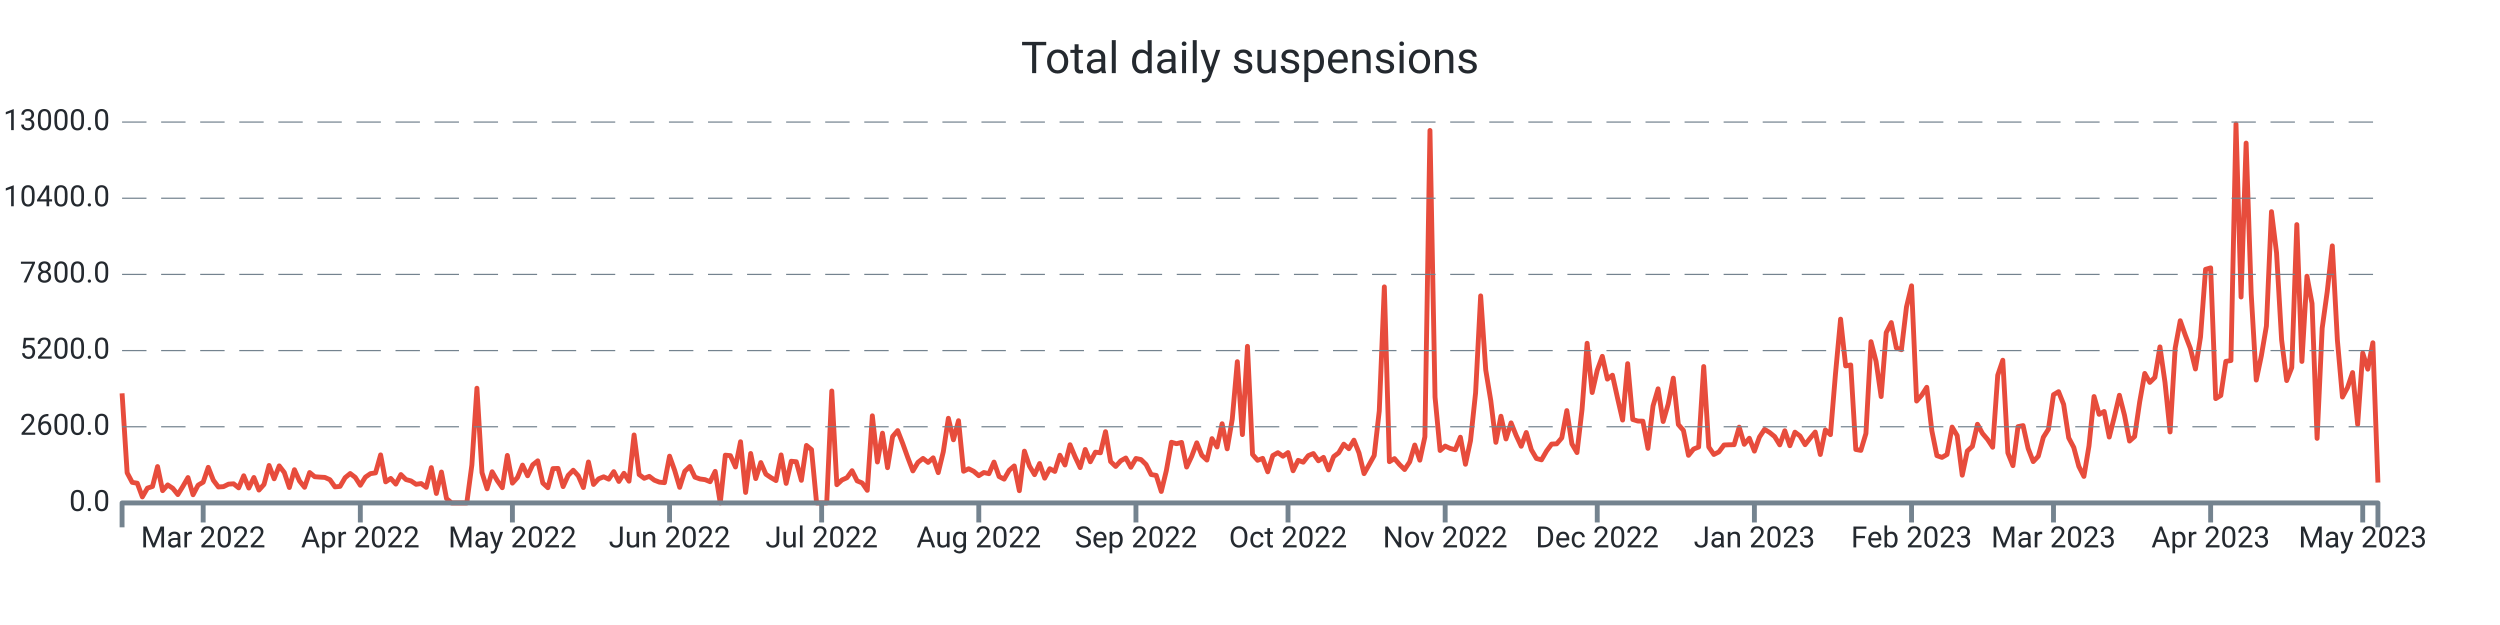
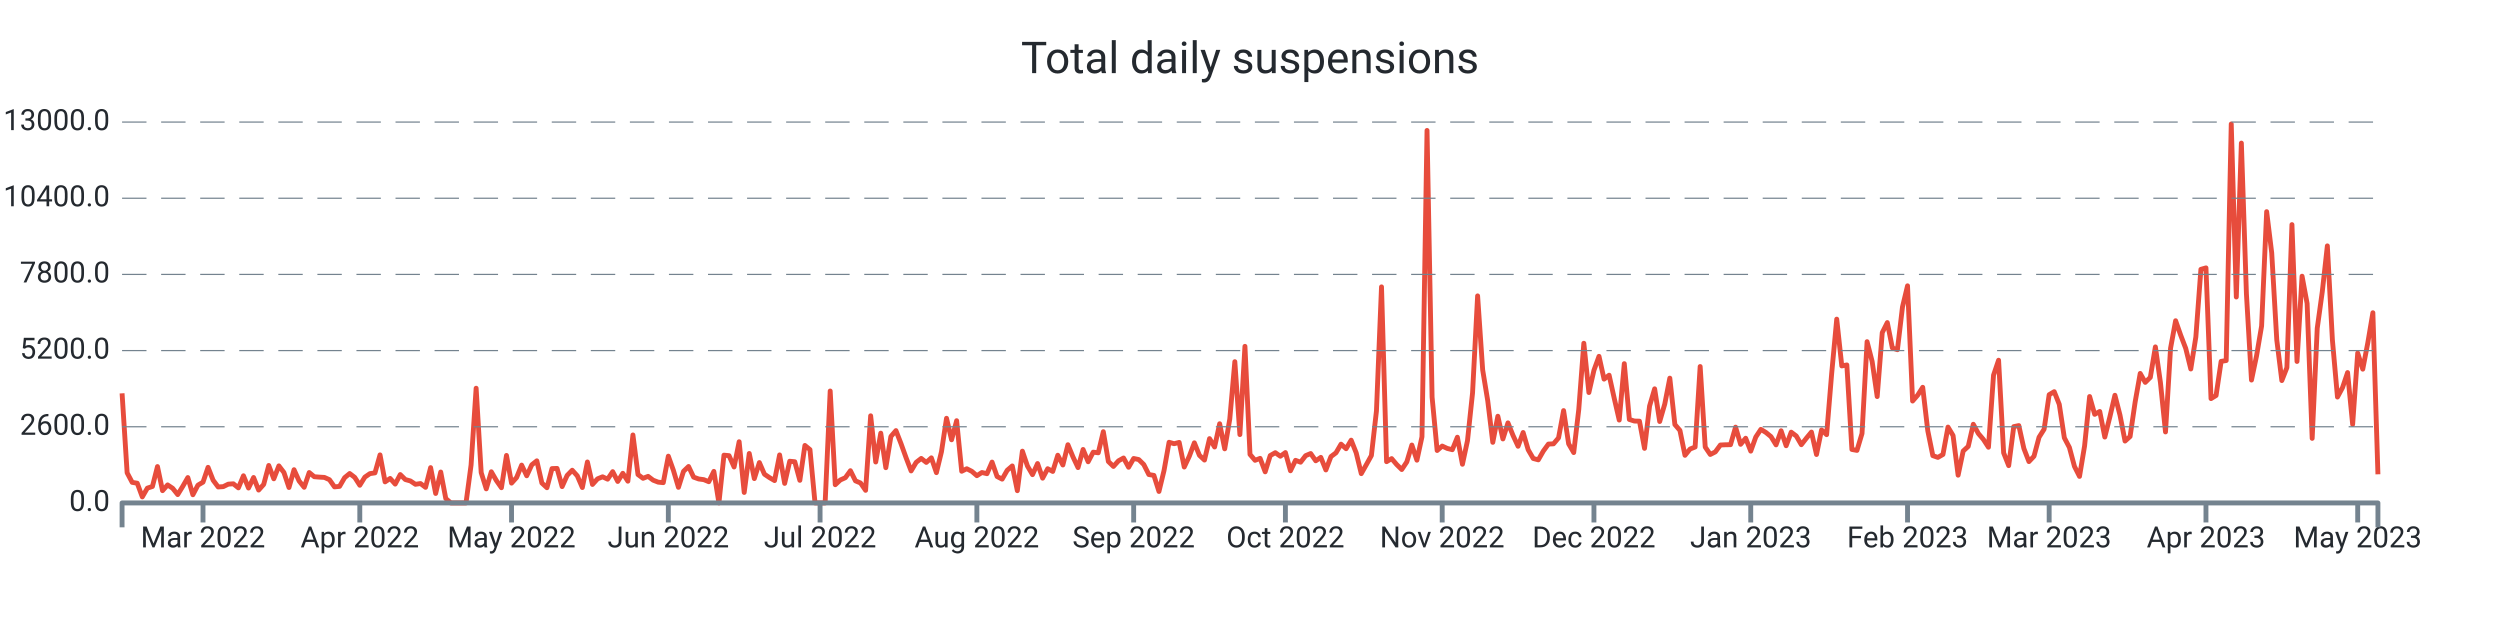
<svg xmlns="http://www.w3.org/2000/svg" width="1024.0" height="256.0" viewBox="0 0 1024.0 256.0" preserveAspectRatio="xMidYMid meet">
-   <path stroke="#e74c3c" stroke-linejoin="round" d="M 50.0 161.108 L 50 161.108L 52.076 193.664L 54.153 197.576L 56.229 197.924L 58.306 203.528L 60.382 199.94L 62.458 199.268L 64.535 191.108L 66.611 200.972L 68.688 198.62L 70.764 200L 72.84 202.58L 74.917 199.208L 76.993 195.608L 79.07 202.652L 81.146 198.716L 83.222 197.492L 85.299 191.42L 87.375 196.688L 89.452 199.46L 91.528 199.328L 93.604 198.308L 95.681 198.164L 97.757 199.832L 99.834 194.876L 101.91 199.904L 103.987 195.584L 106.063 200.732L 108.139 198.416L 110.216 190.652L 112.292 196.112L 114.369 190.82L 116.445 193.532L 118.521 199.688L 120.598 192.392L 122.674 197L 124.751 199.592L 126.827 193.544L 128.903 195.26L 130.98 195.428L 133.056 195.548L 135.133 196.484L 137.209 199.424L 139.285 199.22L 141.362 195.656L 143.438 193.952L 145.515 195.536L 147.591 198.764L 149.667 195.428L 151.744 194L 153.82 193.688L 155.897 186.32L 157.973 197.372L 160.049 195.968L 162.126 198.284L 164.202 194.384L 166.279 196.424L 168.355 196.988L 170.431 198.368L 172.508 198.056L 174.584 199.616L 176.661 191.54L 178.737 202.124L 180.813 193.34L 182.89 204.2L 184.966 206L 187.043 206L 189.119 206L 191.196 206L 193.272 190.472L 195.348 159.02L 197.425 193.568L 199.501 200.228L 201.578 193.232L 203.654 196.82L 205.73 199.772L 207.807 186.548L 209.883 197.888L 211.96 195.596L 214.036 190.508L 216.112 194.876L 218.189 190.4L 220.265 188.756L 222.342 197.852L 224.418 199.772L 226.494 191.936L 228.571 191.864L 230.647 199.316L 232.724 194.72L 234.8 192.608L 236.876 194.9L 238.953 199.7L 241.029 189.224L 243.106 198.428L 245.182 196.136L 247.258 195.296L 249.335 196.268L 251.411 193.184L 253.488 197.204L 255.564 193.856L 257.64 197.096L 259.717 178.16L 261.793 194.372L 263.87 195.92L 265.946 195.116L 268.022 196.688L 270.099 197.492L 272.175 197.696L 274.252 186.848L 276.328 192.644L 278.404 199.616L 280.481 193.052L 282.557 191.072L 284.634 195.44L 286.71 196.184L 288.787 196.46L 290.863 197.312L 292.939 193.076L 295.016 206L 297.092 186.44L 299.169 186.632L 301.245 191.276L 303.321 180.932L 305.398 201.704L 307.474 185.744L 309.551 196.028L 311.627 189.464L 313.703 194.228L 315.78 195.632L 317.856 196.844L 319.933 186.332L 322.009 197.996L 324.085 188.924L 326.162 189.128L 328.238 196.748L 330.315 182.456L 332.391 184.16L 334.467 206L 336.544 206L 338.62 206L 340.697 160.16L 342.773 198.536L 344.849 196.604L 346.926 195.668L 349.002 192.8L 351.079 196.964L 353.155 197.828L 355.231 200.84L 357.308 170.312L 359.384 189.236L 361.461 177.428L 363.537 191.564L 365.613 178.784L 367.69 176.372L 369.766 181.7L 371.843 187.472L 373.919 192.884L 375.996 189.38L 378.072 187.772L 380.148 189.404L 382.225 187.532L 384.301 193.592L 386.378 185.036L 388.454 171.332L 390.53 180.14L 392.607 172.316L 394.683 193.028L 396.76 191.996L 398.836 193.052L 400.912 194.84L 402.989 193.532L 405.065 194.024L 407.142 189.272L 409.218 195.188L 411.294 196.256L 413.371 192.62L 415.447 190.844L 417.524 200.984L 419.6 184.796L 421.676 190.88L 423.753 194.42L 425.829 189.86L 427.906 195.86L 429.982 191.984L 432.058 193.1L 434.135 186.464L 436.211 190.46L 438.288 182.156L 440.364 187.136L 442.44 191.528L 444.517 184.1L 446.593 189.14L 448.67 185.204L 450.746 185.468L 452.822 176.816L 454.899 189.044L 456.975 191.048L 459.052 188.756L 461.128 187.592L 463.204 191.396L 465.281 187.796L 467.357 188.228L 469.434 190.268L 471.51 194.372L 473.587 194.72L 475.663 201.308L 477.739 192.752L 479.816 181.148L 481.892 181.748L 483.969 181.208L 486.045 191.3L 488.121 186.884L 490.198 181.376L 492.274 186.5L 494.351 188.444L 496.427 179.66L 498.503 183.092L 500.58 173.564L 502.656 183.836L 504.733 171.668L 506.809 148.148L 508.885 178.004L 510.962 141.86L 513.038 186.128L 515.115 188.54L 517.191 187.748L 519.267 193.256L 521.344 186.596L 523.42 185.42L 525.497 186.872L 527.573 185.372L 529.649 192.824L 531.726 188.552L 533.802 189.32L 535.879 186.632L 537.955 185.768L 540.031 188.744L 542.108 187.34L 544.184 192.488L 546.261 187.028L 548.337 185.468L 550.413 181.928L 552.49 183.8L 554.566 180.296L 556.643 185.516L 558.719 194L 560.796 190.328L 562.872 186.584L 564.948 168.32L 567.025 117.5L 569.101 189.104L 571.178 187.844L 573.254 190.28L 575.33 192.32L 577.407 189.2L 579.483 182.288L 581.56 188.492L 583.636 178.916L 585.712 53.432L 587.789 162.656L 589.865 184.52L 591.942 182.708L 594.018 183.68L 596.094 184.196L 598.171 179.084L 600.247 190.16L 602.324 180.476L 604.4 160.916L 606.476 121.196L 608.553 151.508L 610.629 164.132L 612.706 181.184L 614.782 170.492L 616.858 179.792L 618.935 173.204L 621.011 178.352L 623.088 182.792L 625.164 177.152L 627.24 184.232L 629.317 187.796L 631.393 188.348L 633.47 184.736L 635.546 181.892L 637.622 181.796L 639.699 179.36L 641.775 168.176L 643.852 181.808L 645.928 185.372L 648.004 167.708L 650.081 140.6L 652.157 160.784L 654.234 151.664L 656.31 145.952L 658.387 155.288L 660.463 153.68L 662.539 163.04L 664.616 172.064L 666.692 148.952L 668.769 171.812L 670.845 172.46L 672.921 172.508L 674.998 183.644L 677.074 166.304L 679.151 159.26L 681.227 172.652L 683.303 165.5L 685.38 154.892L 687.456 173.888L 689.533 176.3L 691.609 186.5L 693.685 183.932L 695.762 183.104L 697.838 150.128L 699.915 183.116L 701.991 186.152L 704.067 185.096L 706.144 182.276L 708.22 182.18L 710.297 182.144L 712.373 174.956L 714.449 181.988L 716.526 179.504L 718.602 184.784L 720.679 179L 722.755 175.868L 724.831 177.14L 726.908 178.832L 728.984 182.216L 731.061 176.444L 733.137 182.576L 735.213 177.02L 737.29 178.58L 739.366 182.144L 741.443 179.48L 743.519 176.972L 745.596 186.164L 747.672 176.096L 749.748 178.04L 751.825 152.996L 753.901 130.724L 755.978 149.888L 758.054 149.48L 760.13 184.1L 762.207 184.484L 764.283 177.56L 766.36 139.952L 768.436 148.028L 770.512 162.428L 772.589 136.244L 774.665 132.128L 776.742 142.508L 778.818 143.252L 780.894 125.732L 782.971 117.068L 785.047 164.264L 787.124 161.876L 789.2 158.636L 791.276 176.408L 793.353 186.632L 795.429 187.352L 797.506 186.152L 799.582 174.932L 801.658 178.388L 803.735 194.636L 805.811 184.748L 807.888 182.84L 809.964 173.78L 812.04 177.56L 814.117 179.996L 816.193 183.188L 818.27 153.68L 820.346 147.548L 822.422 185.504L 824.499 190.724L 826.575 174.752L 828.652 174.32L 830.728 183.692L 832.804 189.068L 834.881 186.884L 836.957 179.096L 839.034 175.808L 841.11 161.672L 843.187 160.424L 845.263 165.632L 847.339 179.336L 849.416 183.272L 851.492 191.024L 853.569 195.14L 855.645 182.684L 857.721 162.416L 859.798 169.712L 861.874 168.536L 863.951 179.024L 866.027 170.768L 868.103 161.9L 870.18 170.012L 872.256 180.656L 874.333 178.796L 876.409 164.648L 878.485 152.96L 880.562 156.62L 882.638 154.568L 884.715 142.088L 886.791 156.704L 888.867 176.924L 890.944 142.652L 893.02 131.372L 895.097 137.276L 897.173 142.7L 899.249 151.136L 901.326 138.02L 903.402 110.324L 905.479 109.724L 907.555 163.268L 909.631 161.996L 911.708 148.016L 913.784 147.68L 915.861 50.792L 917.937 121.652L 920.013 58.616L 922.09 120.38L 924.166 155.672L 926.243 145.76L 928.319 133.544L 930.396 86.696L 932.472 103.568L 934.548 139.208L 936.625 155.876L 938.701 150.584L 940.778 92L 942.854 148.052L 944.93 113.132L 947.007 124.316L 949.083 179.552L 951.16 134.456L 953.236 119.444L 955.312 100.712L 957.389 139.292L 959.465 162.632L 961.542 158.768L 963.618 152.6L 965.694 173.828L 967.771 144.596L 969.847 151.208L 971.924 140.396L 974 197.66" stroke-width="2.0" fill="none" />
+   <path stroke="#e74c3c" stroke-linejoin="round" d="M 50.0 161.108 L 50 161.108L 52.072 193.664L 54.143 197.576L 56.215 197.924L 58.287 203.528L 60.359 199.94L 62.43 199.268L 64.502 191.108L 66.574 200.972L 68.646 198.62L 70.717 200L 72.789 202.58L 74.861 199.208L 76.933 195.608L 79.004 202.652L 81.076 198.716L 83.148 197.492L 85.22 191.42L 87.291 196.688L 89.363 199.46L 91.435 199.328L 93.507 198.308L 95.578 198.164L 97.65 199.832L 99.722 194.876L 101.794 199.904L 103.865 195.584L 105.937 200.732L 108.009 198.416L 110.081 190.652L 112.152 196.112L 114.224 190.82L 116.296 193.532L 118.368 199.688L 120.439 192.392L 122.511 197L 124.583 199.592L 126.655 193.544L 128.726 195.26L 130.798 195.428L 132.87 195.548L 134.942 196.484L 137.013 199.424L 139.085 199.22L 141.157 195.656L 143.229 193.952L 145.3 195.536L 147.372 198.764L 149.444 195.428L 151.516 194L 153.587 193.688L 155.659 186.32L 157.731 197.372L 159.803 195.968L 161.874 198.284L 163.946 194.384L 166.018 196.424L 168.09 196.988L 170.161 198.368L 172.233 198.056L 174.305 199.616L 176.377 191.54L 178.448 202.124L 180.52 193.34L 182.592 204.2L 184.664 206L 186.735 206L 188.807 206L 190.879 206L 192.951 190.472L 195.022 159.02L 197.094 193.568L 199.166 200.228L 201.238 193.232L 203.309 196.82L 205.381 199.772L 207.453 186.548L 209.525 197.888L 211.596 195.596L 213.668 190.508L 215.74 194.876L 217.812 190.4L 219.883 188.756L 221.955 197.852L 224.027 199.772L 226.099 191.936L 228.17 191.864L 230.242 199.316L 232.314 194.72L 234.386 192.608L 236.457 194.9L 238.529 199.7L 240.601 189.224L 242.673 198.428L 244.744 196.136L 246.816 195.296L 248.888 196.268L 250.96 193.184L 253.031 197.204L 255.103 193.856L 257.175 197.096L 259.247 178.16L 261.318 194.372L 263.39 195.92L 265.462 195.116L 267.534 196.688L 269.605 197.492L 271.677 197.696L 273.749 186.848L 275.821 192.644L 277.892 199.616L 279.964 193.052L 282.036 191.072L 284.108 195.44L 286.179 196.184L 288.251 196.46L 290.323 197.312L 292.395 193.076L 294.466 206L 296.538 186.44L 298.61 186.632L 300.682 191.276L 302.753 180.932L 304.825 201.704L 306.897 185.744L 308.969 196.028L 311.04 189.464L 313.112 194.228L 315.184 195.632L 317.256 196.844L 319.327 186.332L 321.399 197.996L 323.471 188.924L 325.543 189.128L 327.614 196.748L 329.686 182.456L 331.758 184.16L 333.83 206L 335.901 206L 337.973 206L 340.045 160.16L 342.117 198.536L 344.188 196.604L 346.26 195.668L 348.332 192.8L 350.404 196.964L 352.475 197.828L 354.547 200.84L 356.619 170.312L 358.691 189.236L 360.762 177.428L 362.834 191.564L 364.906 178.784L 366.978 176.372L 369.049 181.7L 371.121 187.472L 373.193 192.884L 375.265 189.38L 377.336 187.772L 379.408 189.404L 381.48 187.532L 383.552 193.592L 385.623 185.036L 387.695 171.332L 389.767 180.14L 391.839 172.316L 393.91 193.028L 395.982 191.996L 398.054 193.052L 400.126 194.84L 402.197 193.532L 404.269 194.024L 406.341 189.272L 408.413 195.188L 410.484 196.256L 412.556 192.62L 414.628 190.844L 416.7 200.984L 418.771 184.796L 420.843 190.88L 422.915 194.42L 424.987 189.86L 427.058 195.86L 429.13 191.984L 431.202 193.1L 433.274 186.464L 435.345 190.46L 437.417 182.156L 439.489 187.136L 441.561 191.528L 443.632 184.1L 445.704 189.14L 447.776 185.204L 449.848 185.468L 451.919 176.816L 453.991 189.044L 456.063 191.048L 458.135 188.756L 460.206 187.592L 462.278 191.396L 464.35 187.796L 466.422 188.228L 468.493 190.268L 470.565 194.372L 472.637 194.72L 474.709 201.308L 476.78 192.752L 478.852 181.148L 480.924 181.748L 482.996 181.208L 485.067 191.3L 487.139 186.884L 489.211 181.376L 491.283 186.5L 493.354 188.444L 495.426 179.66L 497.498 183.092L 499.57 173.564L 501.641 183.836L 503.713 171.668L 505.785 148.148L 507.857 178.004L 509.928 141.86L 512 186.128L 514.072 188.54L 516.143 187.748L 518.215 193.256L 520.287 186.596L 522.359 185.42L 524.43 186.872L 526.502 185.372L 528.574 192.824L 530.646 188.552L 532.717 189.32L 534.789 186.632L 536.861 185.768L 538.933 188.744L 541.004 187.34L 543.076 192.488L 545.148 187.028L 547.22 185.468L 549.291 181.928L 551.363 183.8L 553.435 180.296L 555.507 185.516L 557.578 194L 559.65 190.328L 561.722 186.584L 563.794 168.32L 565.865 117.5L 567.937 189.104L 570.009 187.844L 572.081 190.28L 574.152 192.32L 576.224 189.2L 578.296 182.288L 580.368 188.492L 582.439 178.916L 584.511 53.432L 586.583 162.656L 588.655 184.52L 590.726 182.708L 592.798 183.68L 594.87 184.196L 596.942 179.084L 599.013 190.16L 601.085 180.476L 603.157 160.916L 605.229 121.196L 607.3 151.508L 609.372 164.132L 611.444 181.184L 613.516 170.492L 615.587 179.792L 617.659 173.204L 619.731 178.352L 621.803 182.792L 623.874 177.152L 625.946 184.232L 628.018 187.796L 630.09 188.348L 632.161 184.736L 634.233 181.892L 636.305 181.796L 638.377 179.36L 640.448 168.176L 642.52 181.808L 644.592 185.372L 646.664 167.708L 648.735 140.6L 650.807 160.784L 652.879 151.664L 654.951 145.952L 657.022 155.288L 659.094 153.68L 661.166 163.04L 663.238 172.064L 665.309 148.952L 667.381 171.812L 669.453 172.46L 671.525 172.508L 673.596 183.644L 675.668 166.304L 677.74 159.26L 679.812 172.652L 681.883 165.5L 683.955 154.892L 686.027 173.888L 688.099 176.3L 690.17 186.5L 692.242 183.932L 694.314 183.104L 696.386 150.128L 698.457 183.116L 700.529 186.152L 702.601 185.096L 704.673 182.276L 706.744 182.18L 708.816 182.144L 710.888 174.956L 712.96 181.988L 715.031 179.504L 717.103 184.784L 719.175 179L 721.247 175.868L 723.318 177.14L 725.39 178.832L 727.462 182.216L 729.534 176.444L 731.605 182.576L 733.677 177.02L 735.749 178.58L 737.821 182.144L 739.892 179.48L 741.964 176.972L 744.036 186.164L 746.108 176.096L 748.179 178.04L 750.251 152.996L 752.323 130.724L 754.395 149.888L 756.466 149.48L 758.538 184.1L 760.61 184.484L 762.682 177.56L 764.753 139.952L 766.825 148.028L 768.897 162.428L 770.969 136.244L 773.04 132.128L 775.112 142.508L 777.184 143.252L 779.256 125.732L 781.327 117.068L 783.399 164.264L 785.471 161.876L 787.543 158.636L 789.614 176.408L 791.686 186.632L 793.758 187.352L 795.83 186.152L 797.901 174.932L 799.973 178.388L 802.045 194.636L 804.117 184.748L 806.188 182.84L 808.26 173.78L 810.332 177.56L 812.404 179.996L 814.475 183.188L 816.547 153.68L 818.619 147.548L 820.691 185.504L 822.762 190.724L 824.834 174.752L 826.906 174.32L 828.978 183.692L 831.049 189.068L 833.121 186.884L 835.193 179.096L 837.265 175.808L 839.336 161.672L 841.408 160.424L 843.48 165.632L 845.552 179.336L 847.623 183.272L 849.695 191.024L 851.767 195.14L 853.839 182.684L 855.91 162.416L 857.982 169.712L 860.054 168.536L 862.126 179.024L 864.197 170.768L 866.269 161.9L 868.341 170.012L 870.413 180.656L 872.484 178.796L 874.556 164.648L 876.628 152.96L 878.7 156.62L 880.771 154.568L 882.843 142.088L 884.915 156.704L 886.987 176.924L 889.058 142.652L 891.13 131.372L 893.202 137.276L 895.274 142.7L 897.345 151.136L 899.417 138.02L 901.489 110.324L 903.561 109.724L 905.632 163.268L 907.704 161.996L 909.776 148.016L 911.848 147.68L 913.919 50.792L 915.991 121.652L 918.063 58.616L 920.135 120.38L 922.206 155.672L 924.278 145.76L 926.35 133.544L 928.422 86.696L 930.493 103.568L 932.565 139.208L 934.637 155.876L 936.709 150.584L 938.78 92L 940.852 148.052L 942.924 113.132L 944.996 124.316L 947.067 179.552L 949.139 134.456L 951.211 119.444L 953.283 100.712L 955.354 139.292L 957.426 162.632L 959.498 158.768L 961.57 152.6L 963.641 173.828L 965.713 144.596L 967.785 151.208L 969.857 140.396L 971.928 128.096L 974 194.276" stroke-width="2.0" fill="none" />
  <text x="45.0" font-family="-apple-system, system-ui, BlinkMacSystemFont, Roboto" y="50.0" dominant-baseline="middle" text-anchor="end" font-size="12" fill="#24292f">13000.0</text>
  <path stroke="#74838f" stroke-dasharray="10 6" stroke-width="0.5" d="M 50.0 50.0 L 974.0 50.0" />
  <text x="45.0" font-family="-apple-system, system-ui, BlinkMacSystemFont, Roboto" y="81.2" dominant-baseline="middle" text-anchor="end" font-size="12" fill="#24292f">10400.0</text>
  <path stroke="#74838f" stroke-dasharray="10 6" stroke-width="0.5" d="M 50.0 81.2 L 974.0 81.2" />
  <text x="45.0" font-family="-apple-system, system-ui, BlinkMacSystemFont, Roboto" y="112.4" dominant-baseline="middle" text-anchor="end" font-size="12" fill="#24292f">7800.0</text>
  <path stroke="#74838f" stroke-dasharray="10 6" stroke-width="0.5" d="M 50.0 112.4 L 974.0 112.4" />
  <text x="45.0" font-family="-apple-system, system-ui, BlinkMacSystemFont, Roboto" y="143.6" dominant-baseline="middle" text-anchor="end" font-size="12" fill="#24292f">5200.0</text>
  <path stroke="#74838f" stroke-dasharray="10 6" stroke-width="0.5" d="M 50.0 143.6 L 974.0 143.6" />
  <text x="45.0" font-family="-apple-system, system-ui, BlinkMacSystemFont, Roboto" y="174.8" dominant-baseline="middle" text-anchor="end" font-size="12" fill="#24292f">2600.0</text>
  <path stroke="#74838f" stroke-dasharray="10 6" stroke-width="0.5" d="M 50.0 174.8 L 974.0 174.8" />
  <text x="45.0" font-family="-apple-system, system-ui, BlinkMacSystemFont, Roboto" y="206.0" dominant-baseline="middle" text-anchor="end" font-size="12" fill="#24292f">0.0</text>
-   <path stroke="#74838f" stroke-width="2.0" d="M 83.222 206.0 L 83.222 214.0" />
-   <text x="83.222" font-family="-apple-system, system-ui, BlinkMacSystemFont, Roboto" y="216.0" dominant-baseline="hanging" text-anchor="middle" font-size="12" fill="#24292f">Mar 2022</text>
-   <path stroke="#74838f" stroke-width="2.0" d="M 147.591 206.0 L 147.591 214.0" />
-   <text x="147.591" font-family="-apple-system, system-ui, BlinkMacSystemFont, Roboto" y="216.0" dominant-baseline="hanging" text-anchor="middle" font-size="12" fill="#24292f">Apr 2022</text>
-   <path stroke="#74838f" stroke-width="2.0" d="M 209.883 206.0 L 209.883 214.0" />
-   <text x="209.883" font-family="-apple-system, system-ui, BlinkMacSystemFont, Roboto" y="216.0" dominant-baseline="hanging" text-anchor="middle" font-size="12" fill="#24292f">May 2022</text>
-   <path stroke="#74838f" stroke-width="2.0" d="M 274.252 206.0 L 274.252 214.0" />
-   <text x="274.252" font-family="-apple-system, system-ui, BlinkMacSystemFont, Roboto" y="216.0" dominant-baseline="hanging" text-anchor="middle" font-size="12" fill="#24292f">Jun 2022</text>
-   <path stroke="#74838f" stroke-width="2.0" d="M 336.544 206.0 L 336.544 214.0" />
-   <text x="336.544" font-family="-apple-system, system-ui, BlinkMacSystemFont, Roboto" y="216.0" dominant-baseline="hanging" text-anchor="middle" font-size="12" fill="#24292f">Jul 2022</text>
-   <path stroke="#74838f" stroke-width="2.0" d="M 400.912 206.0 L 400.912 214.0" />
-   <text x="400.912" font-family="-apple-system, system-ui, BlinkMacSystemFont, Roboto" y="216.0" dominant-baseline="hanging" text-anchor="middle" font-size="12" fill="#24292f">Aug 2022</text>
-   <path stroke="#74838f" stroke-width="2.0" d="M 465.281 206.0 L 465.281 214.0" />
-   <text x="465.281" font-family="-apple-system, system-ui, BlinkMacSystemFont, Roboto" y="216.0" dominant-baseline="hanging" text-anchor="middle" font-size="12" fill="#24292f">Sep 2022</text>
-   <path stroke="#74838f" stroke-width="2.0" d="M 527.573 206.0 L 527.573 214.0" />
-   <text x="527.573" font-family="-apple-system, system-ui, BlinkMacSystemFont, Roboto" y="216.0" dominant-baseline="hanging" text-anchor="middle" font-size="12" fill="#24292f">Oct 2022</text>
-   <path stroke="#74838f" stroke-width="2.0" d="M 591.942 206.0 L 591.942 214.0" />
-   <text x="591.942" font-family="-apple-system, system-ui, BlinkMacSystemFont, Roboto" y="216.0" dominant-baseline="hanging" text-anchor="middle" font-size="12" fill="#24292f">Nov 2022</text>
-   <path stroke="#74838f" stroke-width="2.0" d="M 654.234 206.0 L 654.234 214.0" />
-   <text x="654.234" font-family="-apple-system, system-ui, BlinkMacSystemFont, Roboto" y="216.0" dominant-baseline="hanging" text-anchor="middle" font-size="12" fill="#24292f">Dec 2022</text>
-   <path stroke="#74838f" stroke-width="2.0" d="M 718.602 206.0 L 718.602 214.0" />
-   <text x="718.602" font-family="-apple-system, system-ui, BlinkMacSystemFont, Roboto" y="216.0" dominant-baseline="hanging" text-anchor="middle" font-size="12" fill="#24292f">Jan 2023</text>
-   <path stroke="#74838f" stroke-width="2.0" d="M 782.971 206.0 L 782.971 214.0" />
-   <text x="782.971" font-family="-apple-system, system-ui, BlinkMacSystemFont, Roboto" y="216.0" dominant-baseline="hanging" text-anchor="middle" font-size="12" fill="#24292f">Feb 2023</text>
-   <path stroke="#74838f" stroke-width="2.0" d="M 841.11 206.0 L 841.11 214.0" />
-   <text x="841.11" font-family="-apple-system, system-ui, BlinkMacSystemFont, Roboto" y="216.0" dominant-baseline="hanging" text-anchor="middle" font-size="12" fill="#24292f">Mar 2023</text>
-   <path stroke="#74838f" stroke-width="2.0" d="M 905.479 206.0 L 905.479 214.0" />
-   <text x="905.479" font-family="-apple-system, system-ui, BlinkMacSystemFont, Roboto" y="216.0" dominant-baseline="hanging" text-anchor="middle" font-size="12" fill="#24292f">Apr 2023</text>
-   <path stroke="#74838f" stroke-width="2.0" d="M 967.771 206.0 L 967.771 214.0" />
-   <text x="967.771" font-family="-apple-system, system-ui, BlinkMacSystemFont, Roboto" y="216.0" dominant-baseline="hanging" text-anchor="middle" font-size="12" fill="#24292f">May 2023</text>
+   <path stroke="#74838f" stroke-width="2.0" d="M 83.148 206.0 L 83.148 214.0" />
+   <text x="83.148" font-family="-apple-system, system-ui, BlinkMacSystemFont, Roboto" y="216.0" dominant-baseline="hanging" text-anchor="middle" font-size="12" fill="#24292f">Mar 2022</text>
+   <path stroke="#74838f" stroke-width="2.0" d="M 147.372 206.0 L 147.372 214.0" />
+   <text x="147.372" font-family="-apple-system, system-ui, BlinkMacSystemFont, Roboto" y="216.0" dominant-baseline="hanging" text-anchor="middle" font-size="12" fill="#24292f">Apr 2022</text>
+   <path stroke="#74838f" stroke-width="2.0" d="M 209.525 206.0 L 209.525 214.0" />
+   <text x="209.525" font-family="-apple-system, system-ui, BlinkMacSystemFont, Roboto" y="216.0" dominant-baseline="hanging" text-anchor="middle" font-size="12" fill="#24292f">May 2022</text>
+   <path stroke="#74838f" stroke-width="2.0" d="M 273.749 206.0 L 273.749 214.0" />
+   <text x="273.749" font-family="-apple-system, system-ui, BlinkMacSystemFont, Roboto" y="216.0" dominant-baseline="hanging" text-anchor="middle" font-size="12" fill="#24292f">Jun 2022</text>
+   <path stroke="#74838f" stroke-width="2.0" d="M 335.901 206.0 L 335.901 214.0" />
+   <text x="335.901" font-family="-apple-system, system-ui, BlinkMacSystemFont, Roboto" y="216.0" dominant-baseline="hanging" text-anchor="middle" font-size="12" fill="#24292f">Jul 2022</text>
+   <path stroke="#74838f" stroke-width="2.0" d="M 400.126 206.0 L 400.126 214.0" />
+   <text x="400.126" font-family="-apple-system, system-ui, BlinkMacSystemFont, Roboto" y="216.0" dominant-baseline="hanging" text-anchor="middle" font-size="12" fill="#24292f">Aug 2022</text>
+   <path stroke="#74838f" stroke-width="2.0" d="M 464.35 206.0 L 464.35 214.0" />
+   <text x="464.35" font-family="-apple-system, system-ui, BlinkMacSystemFont, Roboto" y="216.0" dominant-baseline="hanging" text-anchor="middle" font-size="12" fill="#24292f">Sep 2022</text>
+   <path stroke="#74838f" stroke-width="2.0" d="M 526.502 206.0 L 526.502 214.0" />
+   <text x="526.502" font-family="-apple-system, system-ui, BlinkMacSystemFont, Roboto" y="216.0" dominant-baseline="hanging" text-anchor="middle" font-size="12" fill="#24292f">Oct 2022</text>
+   <path stroke="#74838f" stroke-width="2.0" d="M 590.726 206.0 L 590.726 214.0" />
+   <text x="590.726" font-family="-apple-system, system-ui, BlinkMacSystemFont, Roboto" y="216.0" dominant-baseline="hanging" text-anchor="middle" font-size="12" fill="#24292f">Nov 2022</text>
+   <path stroke="#74838f" stroke-width="2.0" d="M 652.879 206.0 L 652.879 214.0" />
+   <text x="652.879" font-family="-apple-system, system-ui, BlinkMacSystemFont, Roboto" y="216.0" dominant-baseline="hanging" text-anchor="middle" font-size="12" fill="#24292f">Dec 2022</text>
+   <path stroke="#74838f" stroke-width="2.0" d="M 717.103 206.0 L 717.103 214.0" />
+   <text x="717.103" font-family="-apple-system, system-ui, BlinkMacSystemFont, Roboto" y="216.0" dominant-baseline="hanging" text-anchor="middle" font-size="12" fill="#24292f">Jan 2023</text>
+   <path stroke="#74838f" stroke-width="2.0" d="M 781.327 206.0 L 781.327 214.0" />
+   <text x="781.327" font-family="-apple-system, system-ui, BlinkMacSystemFont, Roboto" y="216.0" dominant-baseline="hanging" text-anchor="middle" font-size="12" fill="#24292f">Feb 2023</text>
+   <path stroke="#74838f" stroke-width="2.0" d="M 839.336 206.0 L 839.336 214.0" />
+   <text x="839.336" font-family="-apple-system, system-ui, BlinkMacSystemFont, Roboto" y="216.0" dominant-baseline="hanging" text-anchor="middle" font-size="12" fill="#24292f">Mar 2023</text>
+   <path stroke="#74838f" stroke-width="2.0" d="M 903.561 206.0 L 903.561 214.0" />
+   <text x="903.561" font-family="-apple-system, system-ui, BlinkMacSystemFont, Roboto" y="216.0" dominant-baseline="hanging" text-anchor="middle" font-size="12" fill="#24292f">Apr 2023</text>
+   <path stroke="#74838f" stroke-width="2.0" d="M 965.713 206.0 L 965.713 214.0" />
+   <text x="965.713" font-family="-apple-system, system-ui, BlinkMacSystemFont, Roboto" y="216.0" dominant-baseline="hanging" text-anchor="middle" font-size="12" fill="#24292f">May 2023</text>
  <path stroke="#74838f" stroke-linejoin="round" stroke-width="2.0" d="M 50.0 216.0 L 50.0 206.0 L 974.0 206.0 L 974.0 216.0" fill="none" />
  <text x="512.0" y="25.0" font-family="-apple-system, system-ui, BlinkMacSystemFont, Roboto" dominant-baseline="middle" text-anchor="middle" font-size="18" fill="#24292f">Total daily suspensions</text>
</svg>
